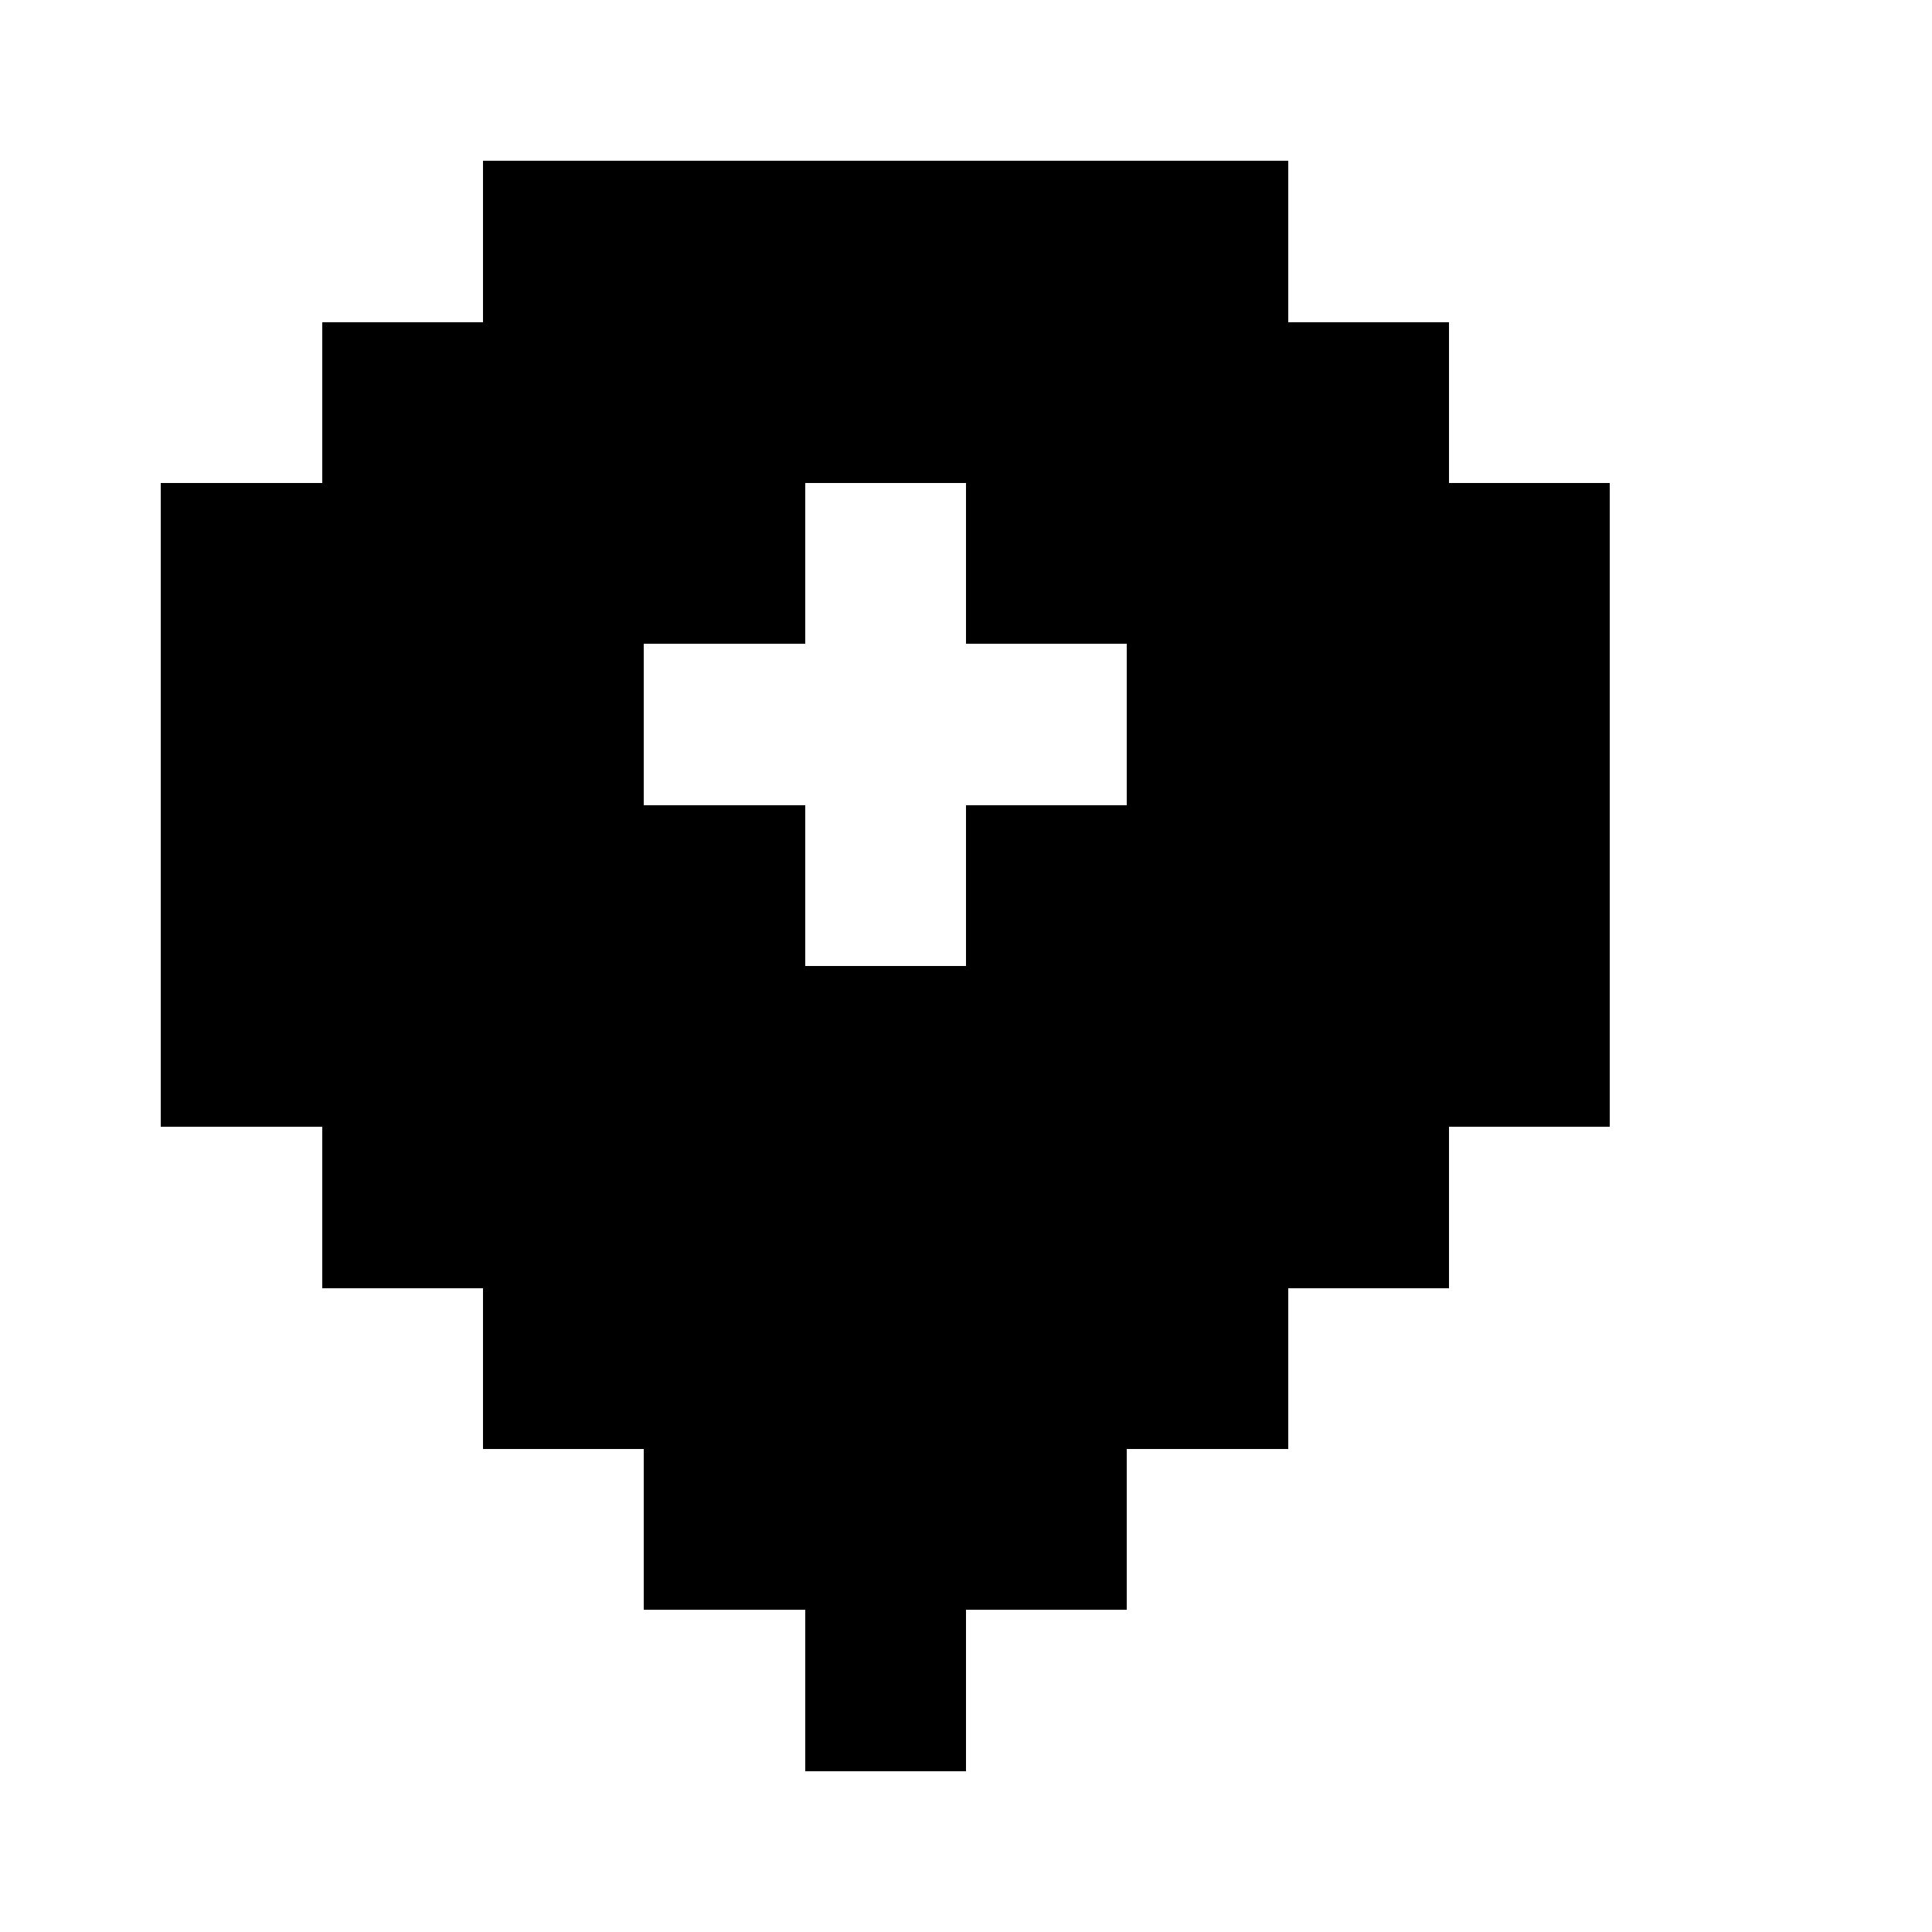
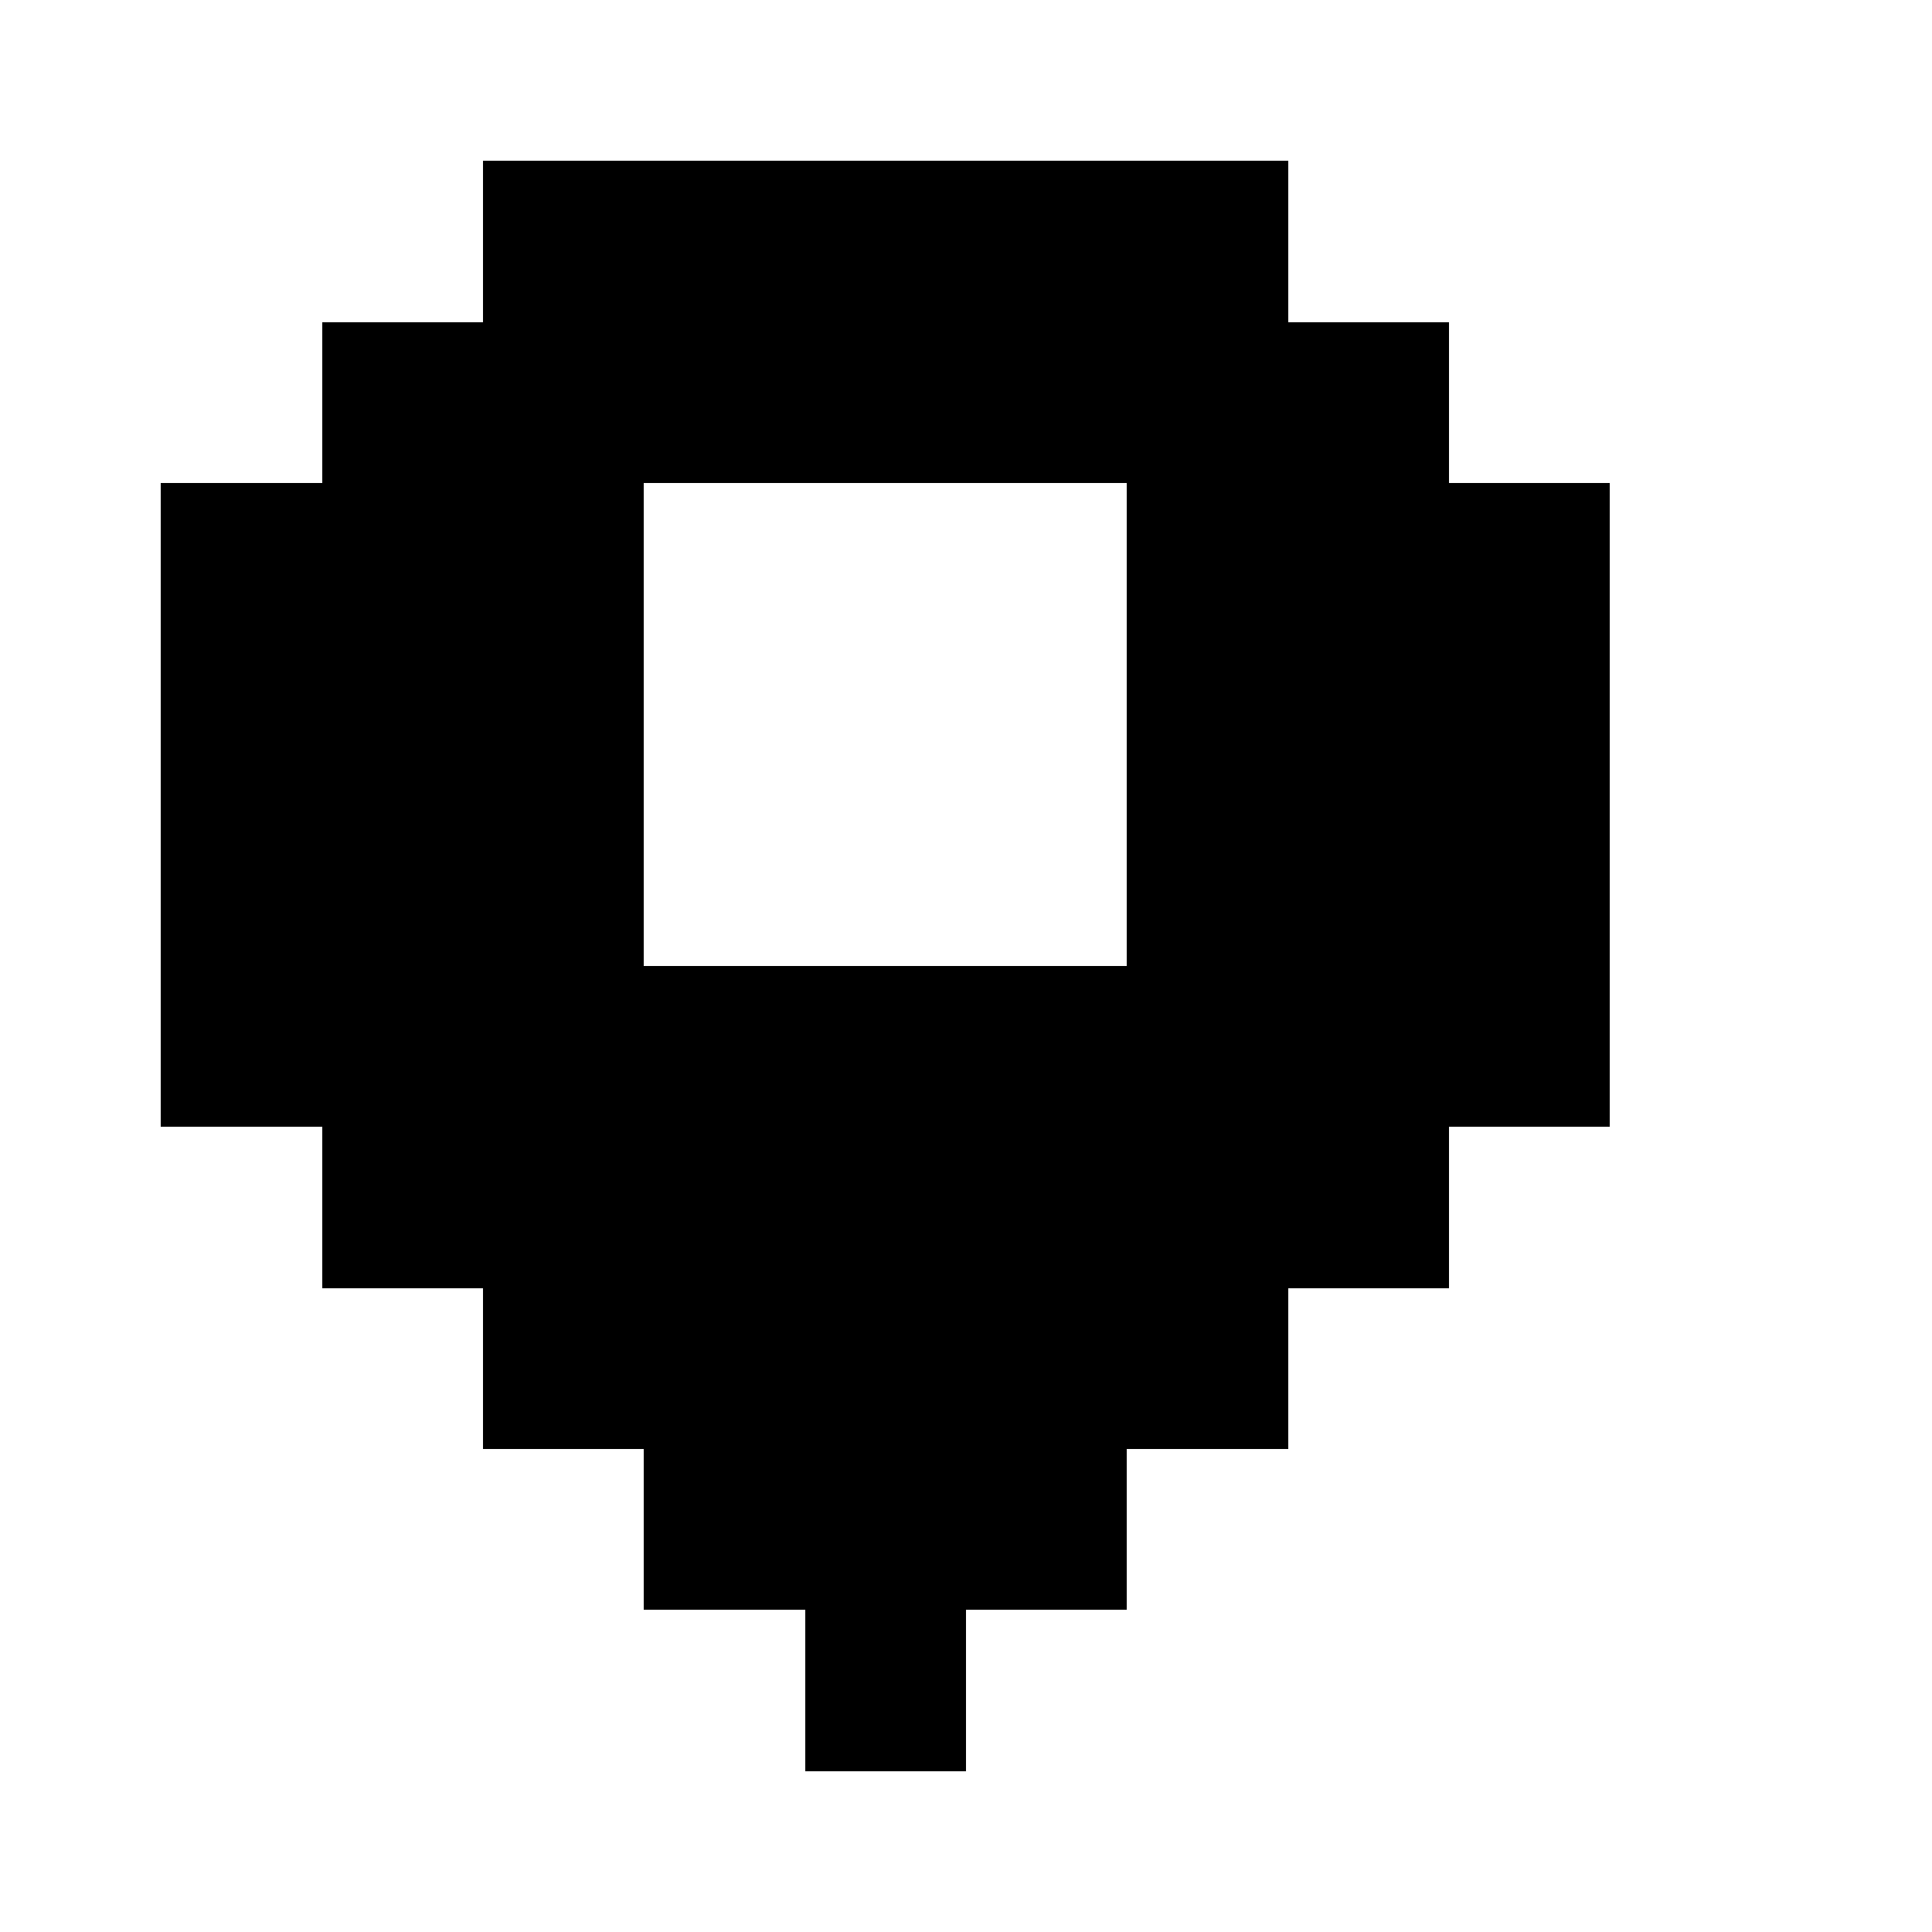
<svg xmlns="http://www.w3.org/2000/svg" width="12" height="12" viewBox="0 0 12 12" fill="currentColor" shape-rendering="crispEdges" aria-hidden="true">
-   <path d="M3 1h5v1h-5zM2 2h7v1h-7zM1 3h4v1h-4zM6 3h4v1h-4zM1 4h3v1h-3zM7 4h3v1h-3zM1 5h4v1h-4zM6 5h4v1h-4zM1 6h9v1h-9zM2 7h7v1h-7zM3 8h5v1h-5zM4 9h3v1h-3zM5 10h1v1h-1z" />
+   <path d="M3 1h5v1h-5zM2 2h7v1h-7zM1 3h3v1h-3zM7 3h3v1h-3zM1 4h3v1h-3zM7 4h3v1h-3zM1 5h3v1h-3zM7 5h3v1h-3zM1 6h9v1h-9zM2 7h7v1h-7zM3 8h5v1h-5zM4 9h3v1h-3zM5 10h1v1h-1z" />
</svg>
